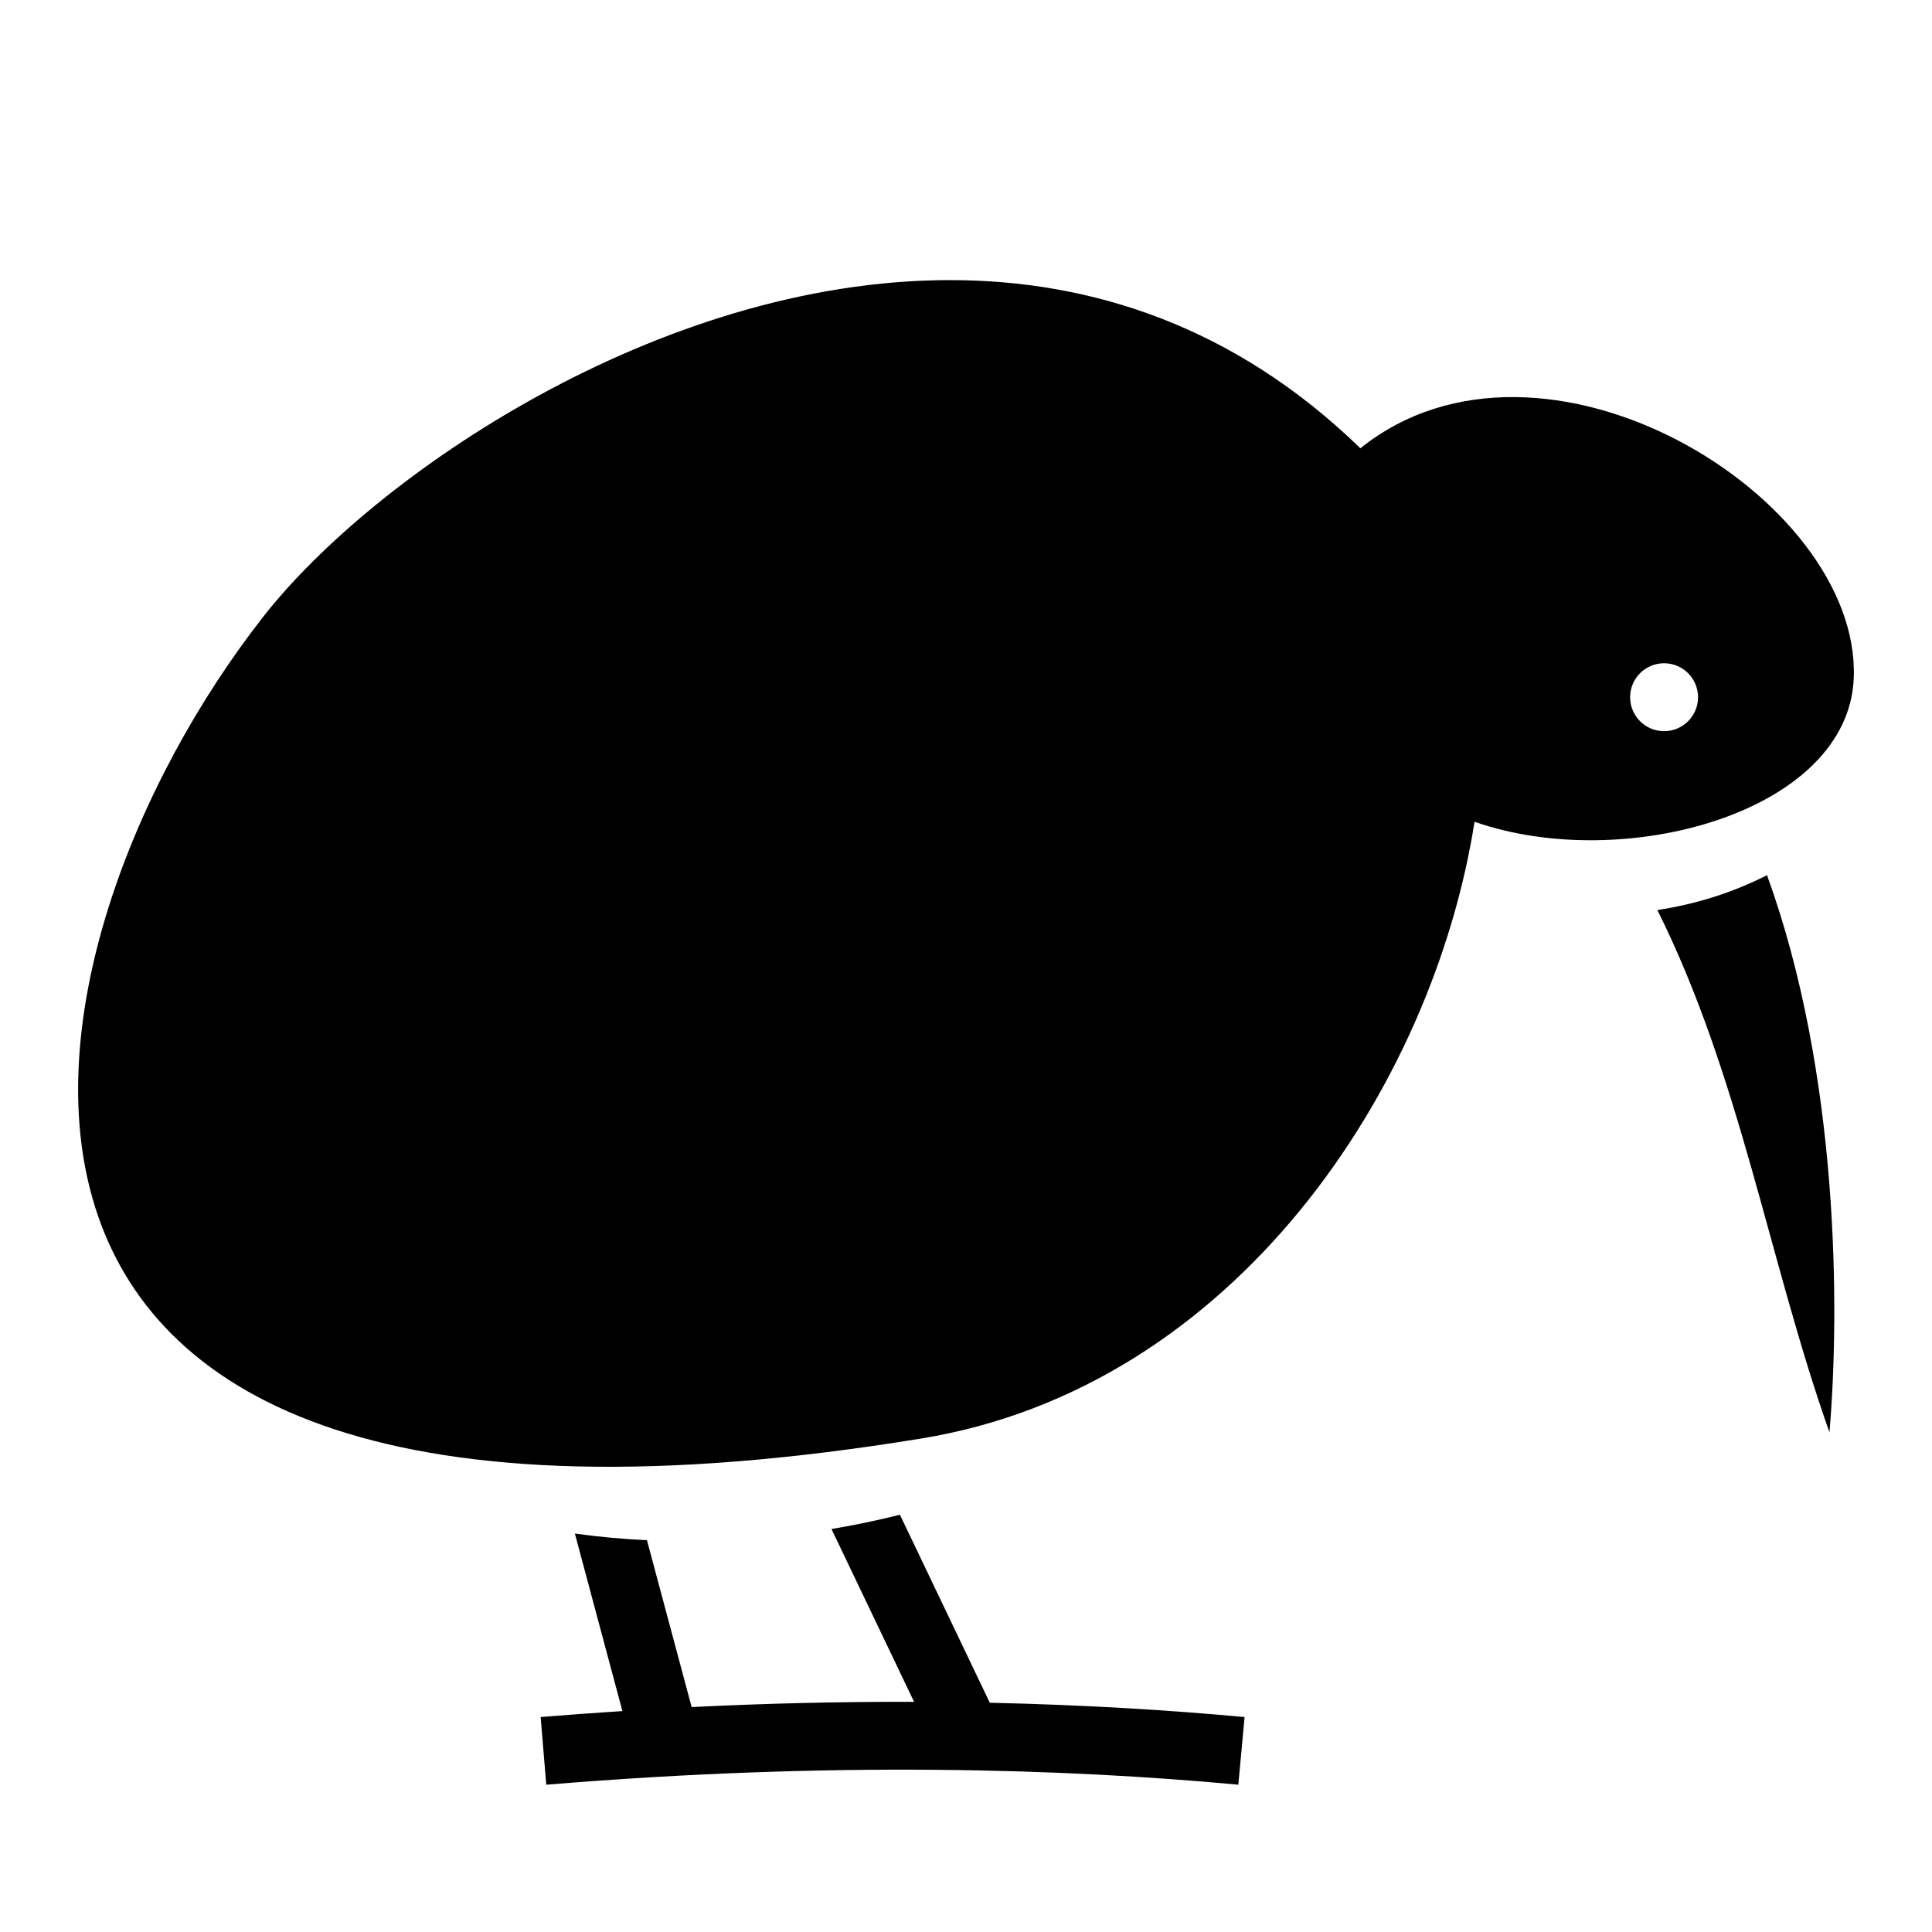
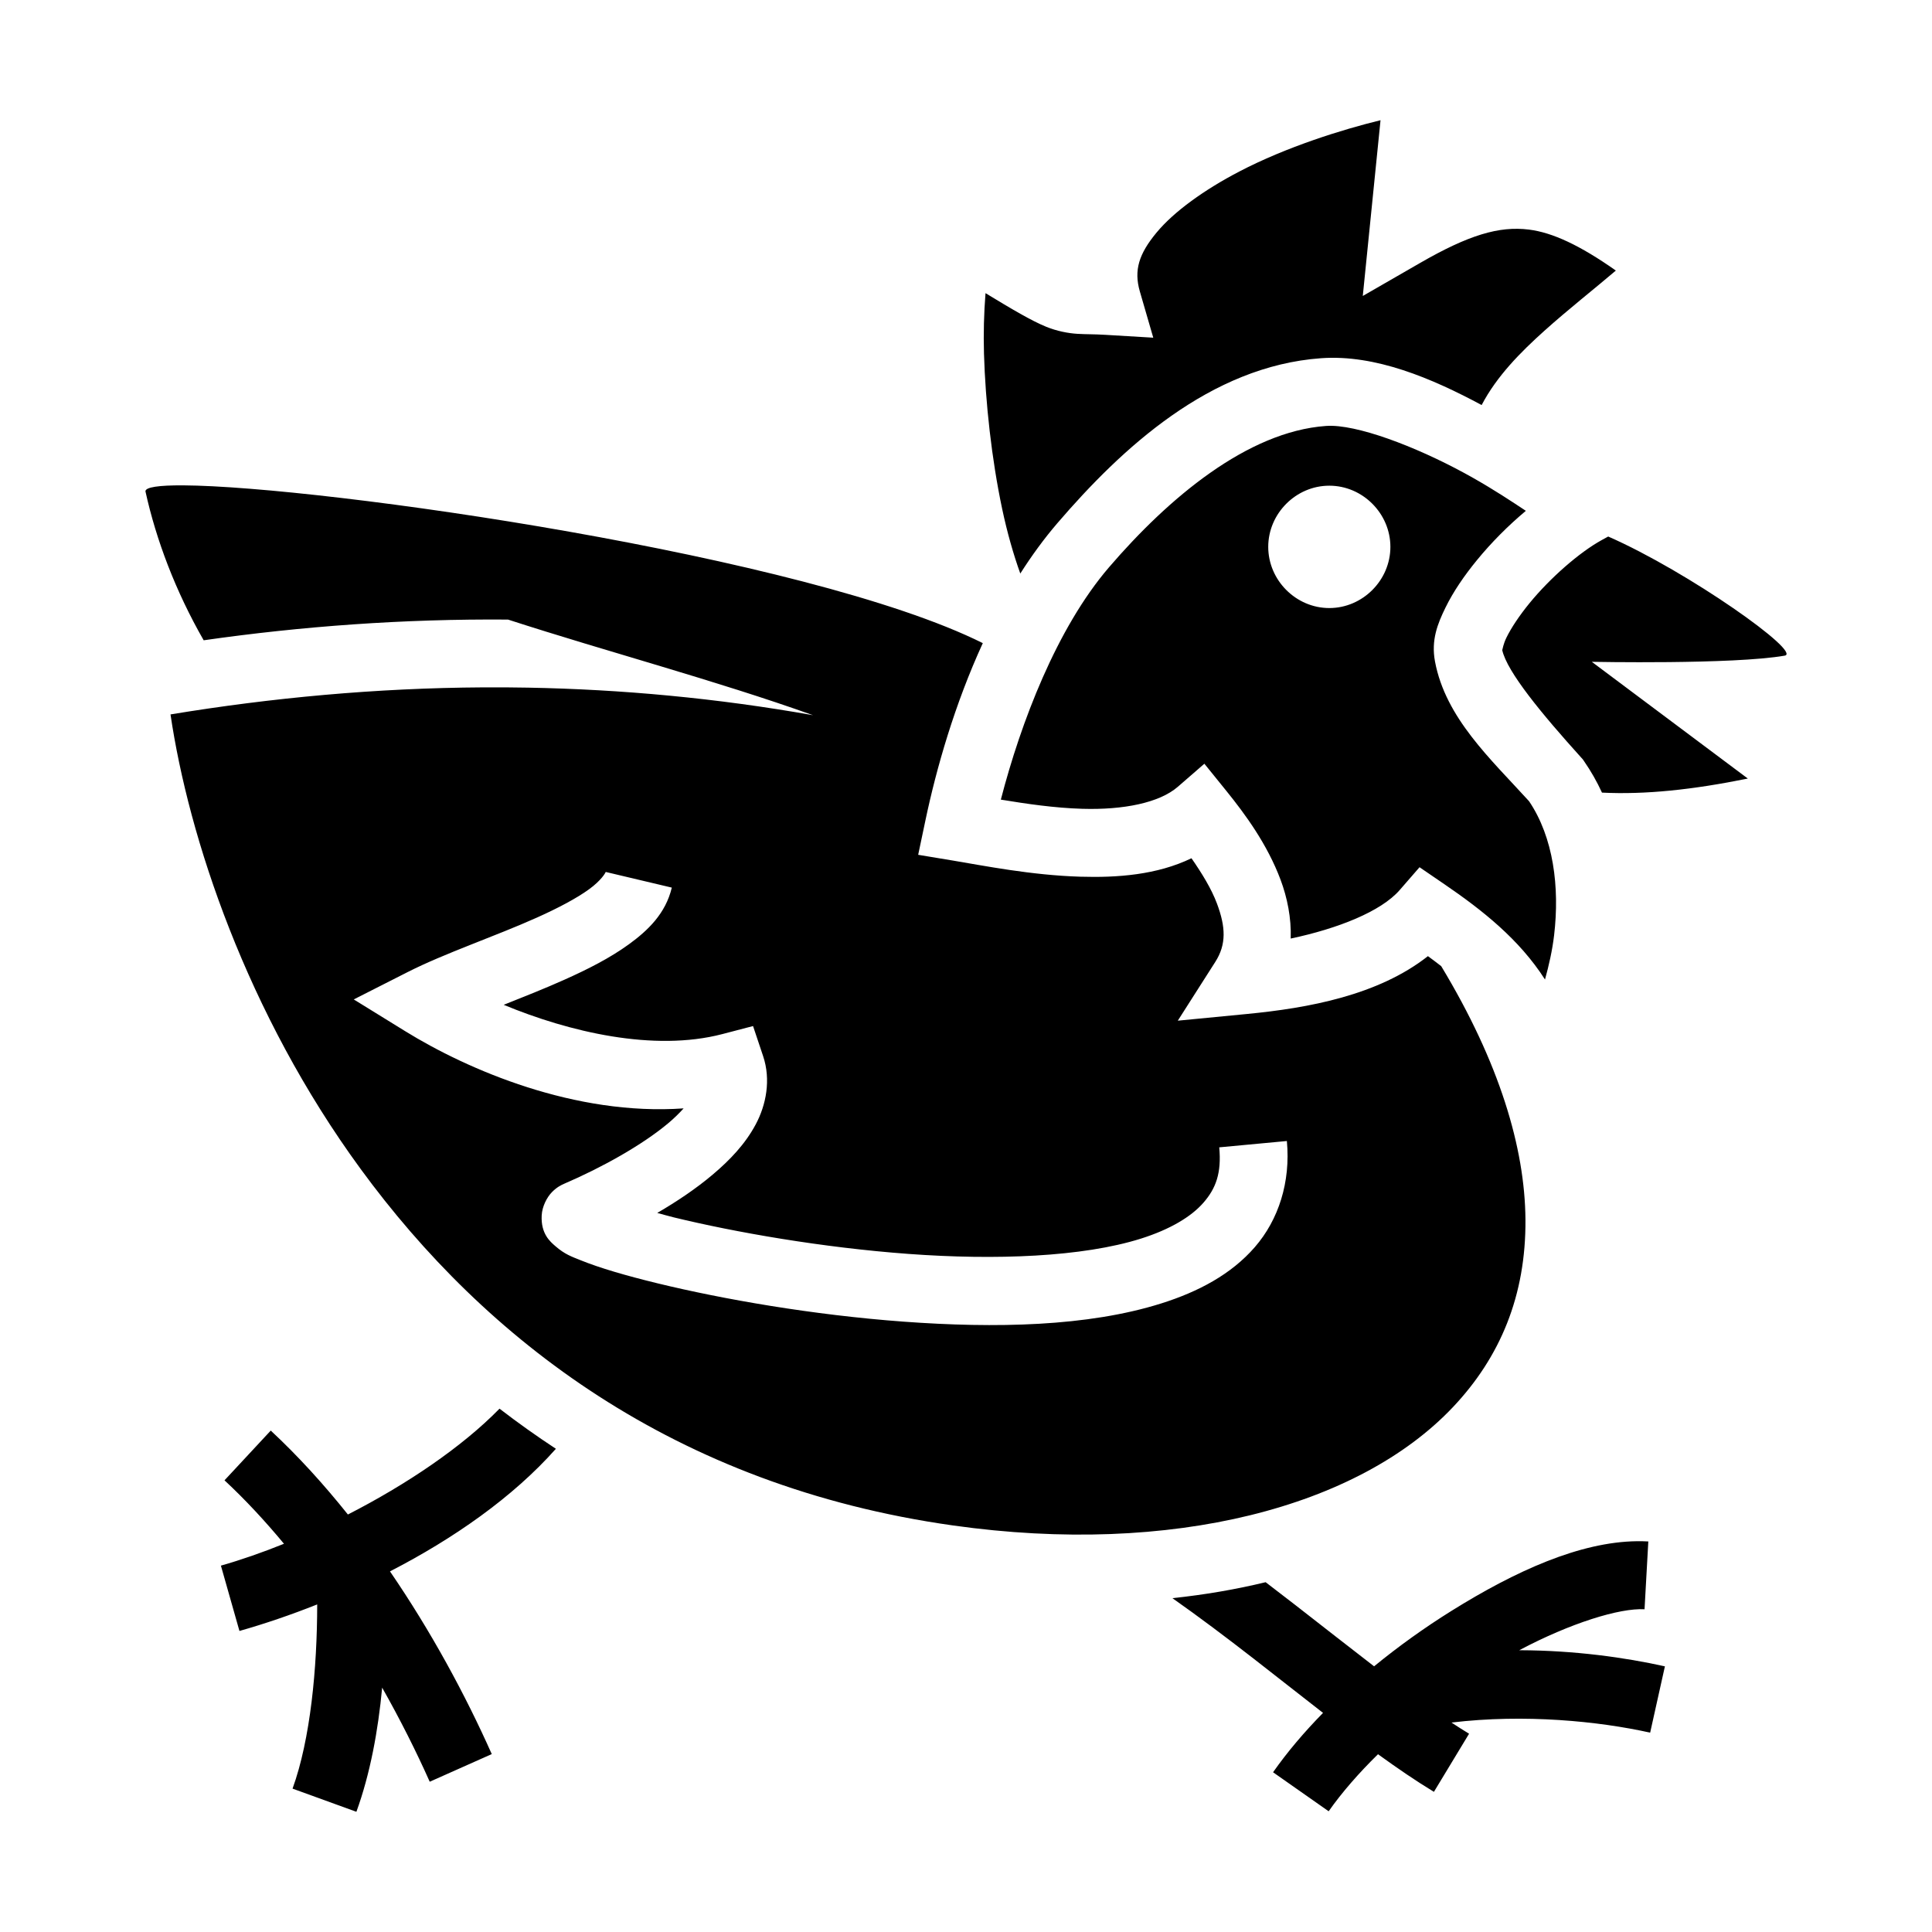
<svg xmlns="http://www.w3.org/2000/svg" width="512" height="512" viewBox="0 0 512 512">
-   <path fill="currentColor" d="M251.615 74.23c-77.058.06-152.457 51.774-181.7 89.022C1.473 250.43-36.964 427.192 244.208 381.209c82.987-13.571 135.481-92.932 146.56-163.43c39.376 13.812 99.225-2.416 100.503-38.236c1.713-48.028-82.63-99.395-130.756-60.74c-33.239-32.311-71.268-44.602-108.9-44.573m189.384 101.54a9 9 0 0 1 9 9a9 9 0 0 1-9 9a9 9 0 0 1-9-9a9 9 0 0 1 9-9m27.278 56.154c-8.908 4.545-18.736 7.692-29.059 9.242c21.96 44.054 29.427 92.59 45.61 138.432c2.761-32.499 2.588-94.97-16.551-147.674M238.494 401.426a239 239 0 0 1-18.141 3.78l21.887 45.798a1125 1125 0 0 0-58.946 1.387l-11.842-44.215c-6.45-.31-12.826-.9-19.105-1.764l12.598 47.041c-7.103.46-14.296.969-21.664 1.578l1.484 17.938c76.27-6.31 137.96-4.22 183.404-.008l1.66-17.922c-19.613-1.818-42.188-3.236-67.525-3.793z" />
+   <path fill="currentColor" d="M365.852 31.858c-10.152 2.474-24.915 7.073-37.437 13.602c-9.2 4.797-17.277 10.575-21.928 16.19c-4.65 5.618-6.05 9.96-4.416 15.587l3.556 12.254l-12.736-.76c-3.048-.183-4.944-.117-7.364-.262s-5.405-.706-8.27-1.87c-3.86-1.568-9.082-4.65-16.085-8.91a149 149 0 0 0-.407 16.006c.38 12.915 2.02 27.945 4.82 41.17c1.328 6.27 3.007 12.134 4.805 17.13c2.992-4.705 6.264-9.202 9.84-13.368c17.022-19.818 40.47-41.586 69.867-43.697c14.423-1.037 29.333 5.324 42.554 12.41c3.997-7.635 10.257-13.963 16.617-19.67c6.403-5.748 13.146-11.018 18.95-15.97c-9.552-6.72-16.81-10.074-23.02-10.855c-7.936-.998-16.028 1.45-28.835 8.828l-15.21 8.762l4.7-46.577zm-12.796 80.995a17 17 0 0 0-1.672.03c-20.817 1.494-41.72 19.098-57.5 37.47c-13.842 16.117-23.36 41.13-28.65 61.556c6.866 1.127 14.21 2.21 21.564 2.43c10.95.33 20.46-1.593 25.334-5.83l7.04-6.114l5.862 7.25c4.956 6.128 10.802 14.087 14.32 23.476c1.78 4.75 2.88 10.128 2.698 15.607c12.487-2.64 23.93-7.162 28.884-12.86l5.256-6.043l6.614 4.52c10.006 6.838 19.827 14.582 26.634 25.236c1.033-3.752 1.935-7.666 2.416-11.75c1.503-12.738-.18-25.93-6.636-35.494c-10.232-11.257-22.116-22.055-24.93-37.03c-1.066-5.675.69-10.02 2.78-14.29c2.092-4.27 4.972-8.467 8.35-12.593c3.803-4.644 8.228-9.1 12.948-13.05c-4.015-2.658-8.39-5.55-13.877-8.665c-12.77-7.256-28.594-13.592-37.434-13.86zM48.52 128.626c-6.353-.037-9.976.466-9.976 1.576c2.82 12.857 7.998 26.53 15.432 39.48c26.005-3.718 53.01-5.705 80.652-5.488c26.75 8.66 54.68 16.02 80.83 25.338c-25.477-4.52-50.737-6.842-75.512-7.3a490 490 0 0 0-11.82-.073c-28.5.16-56.26 2.772-82.938 7.17c4.785 32.48 20.097 79.06 50.397 120.476c32.95 45.036 82.958 84.022 156.976 94.457c58.185 8.202 107.473-4.926 132.47-31.346c12.5-13.21 19.395-29.548 19.23-49.768c-.157-18.958-6.877-41.526-22.327-67.106c-1.133-.884-2.3-1.766-3.52-2.654c-13.164 10.368-31.666 13.752-47.895 15.322l-18.392 1.78l9.94-15.58c2.974-4.66 2.76-9.265.433-15.474c-1.486-3.962-4.016-8.048-6.75-11.992c-9.13 4.418-19.634 5.185-29.495 4.887c-12.977-.392-25.546-2.913-33.66-4.262l-9.268-1.538l1.936-9.193c2.894-13.746 7.735-30.663 15.19-46.902c-46.584-23.24-175.11-41.595-211.933-41.812zm303.762.088c8.852 0 16.186 7.384 16.186 16.213s-7.334 16.213-16.186 16.213c-8.85 0-16.187-7.384-16.187-16.213s7.336-16.213 16.187-16.213m73.906 13.47l-1.707.936c-5.958 3.275-13.704 10.08-19.133 16.71c-2.715 3.316-4.887 6.612-6.11 9.108c-.885 1.807-1.032 3.154-1.13 3.35c1.295 5.8 10.486 16.914 20.966 28.522l.387.427l.326.473a55 55 0 0 1 4.754 8.342c11.47.563 23.966-.753 38.652-3.727l-41.35-30.937s37.437.748 51.126-1.635c4.696-.818-25.494-22.228-46.78-31.57zM160.52 231.076l17.516 4.15c-1.628 6.866-6.334 11.36-11.355 15.008c-5.02 3.65-10.874 6.607-17 9.354c-5.37 2.408-10.923 4.598-16.195 6.698c17.247 7.16 39.738 12.514 57.944 7.756l8.135-2.127l2.672 7.975c2.102 6.27.8 12.92-1.97 18.097c-2.766 5.176-6.815 9.438-11.452 13.343c-4.408 3.713-9.428 7.075-14.636 10.11c1.512.4 2.75.78 4.413 1.185c16.154 3.923 39.21 7.99 62.21 9.678c22.997 1.688 46.086.824 61.544-4.053c7.728-2.44 13.347-5.8 16.605-9.553c3.26-3.753 4.8-7.815 4.16-14.64l17.922-1.678c1.02 10.888-2.2 20.873-8.49 28.12c-6.29 7.245-15.014 11.835-24.78 14.917c-19.536 6.163-44.068 6.615-68.28 4.837s-47.956-5.964-65.14-10.137c-8.59-2.087-15.446-4.112-20.384-6.105c-2.47-.997-4.277-1.582-6.817-3.805c-1.27-1.112-3.838-3.195-3.59-8.084c.122-2.444 1.414-4.847 2.696-6.168c1.28-1.32 2.438-1.895 3.368-2.295c9.76-4.196 20.562-10.17 27.602-16.098a41.5 41.5 0 0 0 3.95-3.828c-28.726 2.026-57.113-10.163-73.773-20.45l-13.646-8.425l14.302-7.258c9.833-4.99 23.145-9.453 34.26-14.44c5.56-2.492 10.508-5.107 13.787-7.49c3.277-2.38 4.37-4.38 4.42-4.597zM132.378 373.31c-9.94 10.178-24.66 20.105-40.18 28.05c-6.34-7.936-13.154-15.46-20.445-22.242L59.495 392.3c5.485 5.1 10.75 10.778 15.762 16.814c-5.725 2.31-11.364 4.275-16.715 5.793l4.914 17.315c6.655-1.89 13.604-4.25 20.605-7.035c-.004 16.89-1.79 35.74-6.532 48.816l16.92 6.14c3.645-10.05 5.755-21.453 6.826-32.9c4.775 8.44 9.016 16.875 12.606 24.934l16.443-7.326c-6.96-15.626-16.04-32.46-26.976-48.42c16.785-8.633 32.574-19.633 43.97-32.488a244 244 0 0 1-14.94-10.632zm301.435 35.127c-15.158.19-32.163 7.857-49.21 18.494a197 197 0 0 0-20.456 14.66c-6.71-5.158-13.73-10.692-20.86-16.23a1086 1086 0 0 0-7.88-6.062c-7.882 1.91-16.138 3.324-24.705 4.232c7.053 4.96 14.317 10.433 21.545 16.047c6.184 4.802 12.332 9.672 18.37 14.354c-4.958 5.056-9.45 10.33-13.243 15.735l14.734 10.34c3.507-4.998 7.984-10.123 13.076-15.117c5.09 3.68 10.056 7.083 14.82 9.965l9.317-15.4a143 143 0 0 1-4.667-2.96c19.407-2.33 39.054-.35 52.653 2.676l3.91-17.57c-10.58-2.356-23.95-4.223-38.416-4.275l-.19.002c13.615-7.218 26.607-11.223 33.21-10.857l1-17.97a44 44 0 0 0-3.007-.063z" />
</svg>
